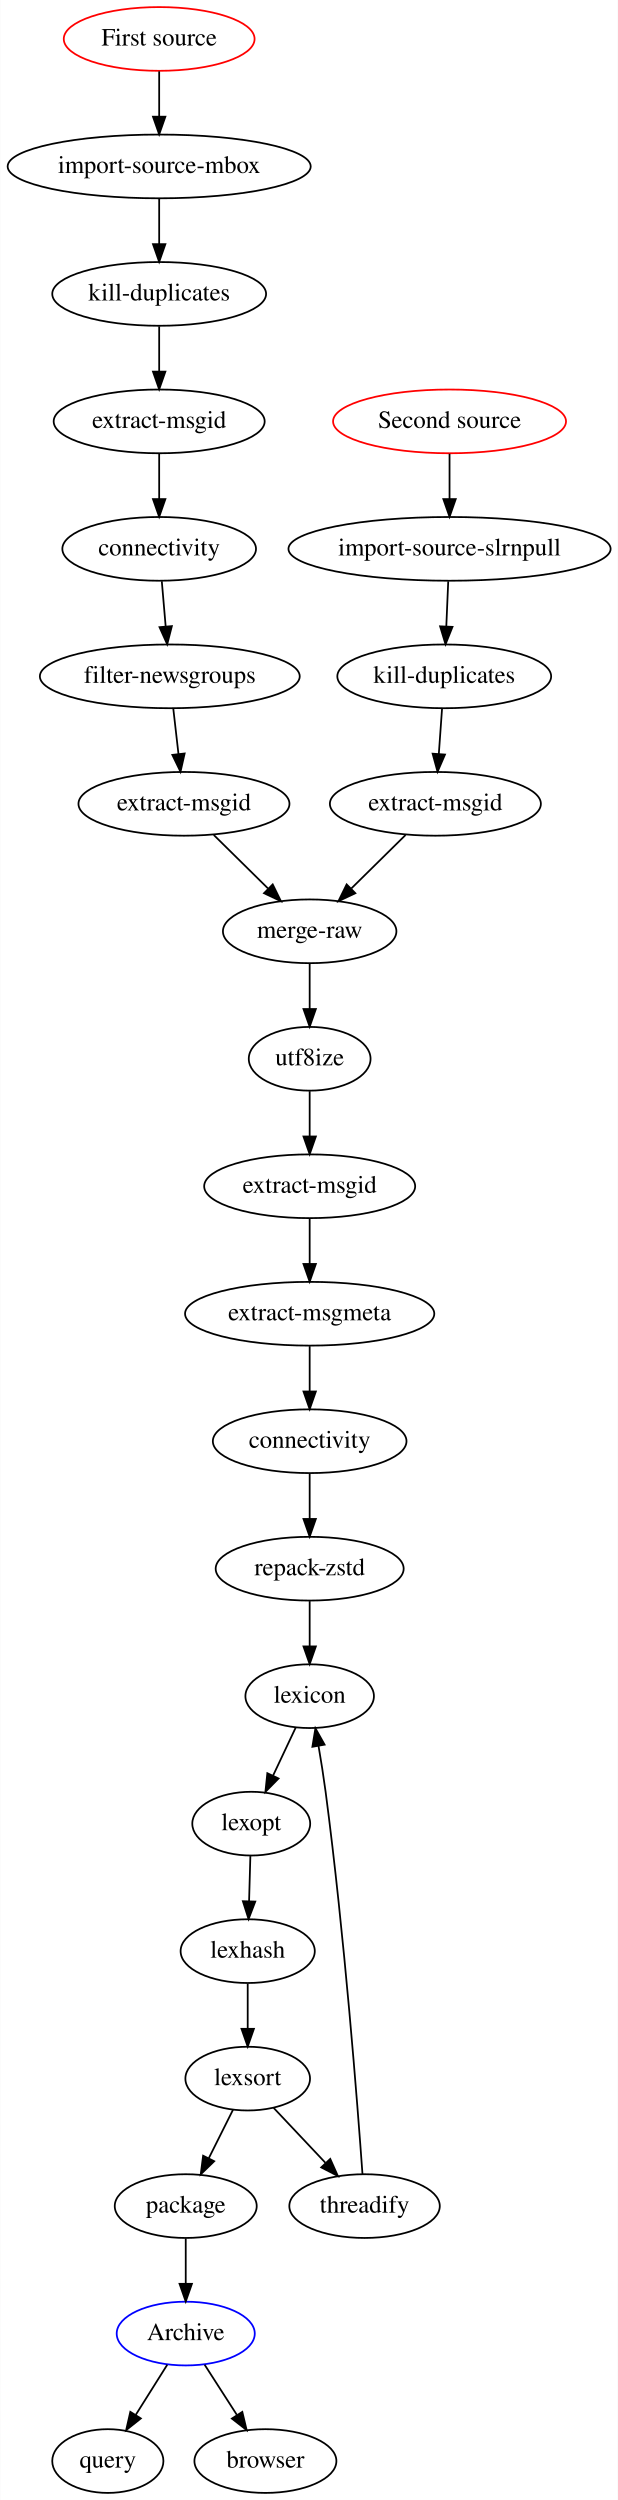
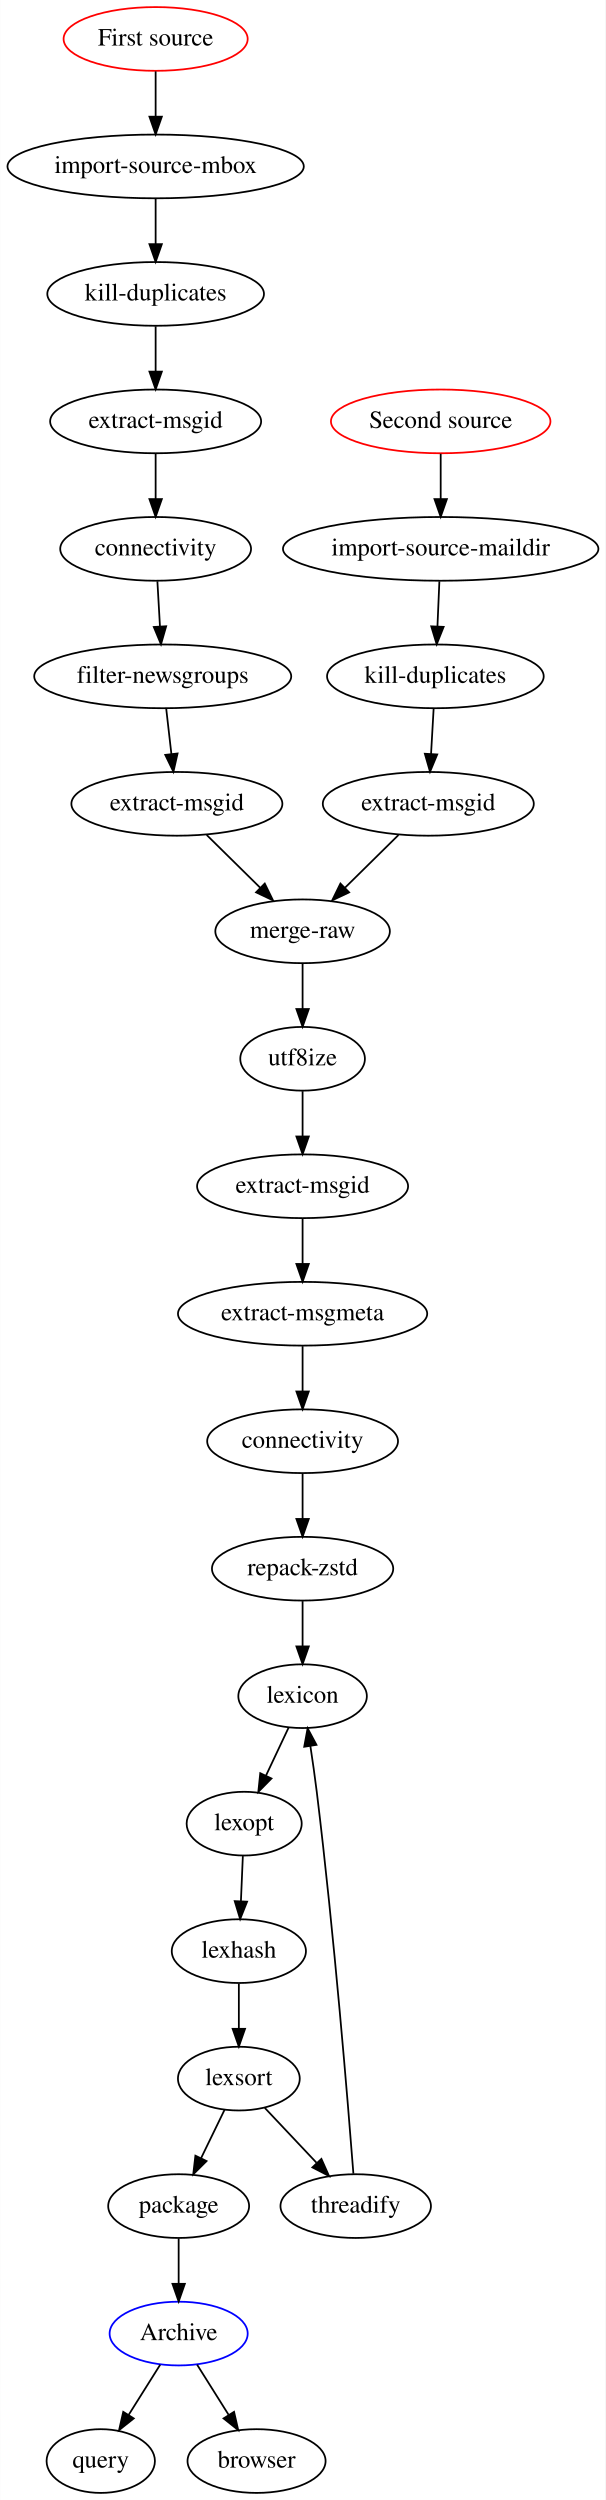
- <svg xmlns="http://www.w3.org/2000/svg" width="349pt" height="1412pt" viewBox="0.00 0.00 348.78 1412.00">
+ <svg xmlns="http://www.w3.org/2000/svg" width="342pt" height="1412pt" viewBox="0.00 0.00 341.88 1412.00">
  <g id="graph0" class="graph" transform="scale(1 1) rotate(0) translate(4 1408)">
-     <polygon fill="white" stroke="none" points="-4,4 -4,-1408 344.784,-1408 344.784,4 -4,4" />
+     <polygon fill="white" stroke="none" points="-4,4 -4,-1408 337.885,-1408 337.885,4 -4,4" />
    <g id="node1" class="node">
-       <ellipse fill="none" stroke="red" cx="85.792" cy="-1386" rx="53.891" ry="18" />
-       <text text-anchor="middle" x="85.792" y="-1382.3" font-family="Times,serif" font-size="14.00">First source</text>
+       <ellipse fill="none" stroke="red" cx="83.843" cy="-1386" rx="51.991" ry="18" />
+       <text text-anchor="middle" x="83.843" y="-1382.3" font-family="Times,serif" font-size="14.00">First source</text>
    </g>
    <g id="node4" class="node">
-       <ellipse fill="none" stroke="black" cx="85.792" cy="-1314" rx="85.585" ry="18" />
-       <text text-anchor="middle" x="85.792" y="-1310.3" font-family="Times,serif" font-size="14.00">import-source-mbox</text>
+       <ellipse fill="none" stroke="black" cx="83.843" cy="-1314" rx="83.685" ry="18" />
+       <text text-anchor="middle" x="83.843" y="-1310.3" font-family="Times,serif" font-size="14.00">import-source-mbox</text>
    </g>
    <g id="edge1" class="edge">
-       <path fill="none" stroke="black" d="M85.792,-1367.7C85.792,-1359.98 85.792,-1350.71 85.792,-1342.11" />
-       <polygon fill="black" stroke="black" points="89.293,-1342.1 85.792,-1332.1 82.293,-1342.1 89.293,-1342.1" />
+       <path fill="none" stroke="black" d="M83.843,-1367.7C83.843,-1359.98 83.843,-1350.71 83.843,-1342.11" />
+       <polygon fill="black" stroke="black" points="87.343,-1342.1 83.843,-1332.1 80.343,-1342.1 87.343,-1342.1" />
    </g>
    <g id="node2" class="node">
-       <ellipse fill="none" stroke="red" cx="249.792" cy="-1170" rx="65.789" ry="18" />
-       <text text-anchor="middle" x="249.792" y="-1166.3" font-family="Times,serif" font-size="14.00">Second source</text>
+       <ellipse fill="none" stroke="red" cx="244.843" cy="-1170" rx="61.99" ry="18" />
+       <text text-anchor="middle" x="244.843" y="-1166.3" font-family="Times,serif" font-size="14.00">Second source</text>
    </g>
    <g id="node5" class="node">
-       <ellipse fill="none" stroke="black" cx="249.792" cy="-1098" rx="90.984" ry="18" />
-       <text text-anchor="middle" x="249.792" y="-1094.3" font-family="Times,serif" font-size="14.00">import-source-slrnpull</text>
+       <ellipse fill="none" stroke="black" cx="244.843" cy="-1098" rx="89.084" ry="18" />
+       <text text-anchor="middle" x="244.843" y="-1094.3" font-family="Times,serif" font-size="14.00">import-source-maildir</text>
    </g>
    <g id="edge2" class="edge">
-       <path fill="none" stroke="black" d="M249.792,-1151.7C249.792,-1143.98 249.792,-1134.71 249.792,-1126.11" />
-       <polygon fill="black" stroke="black" points="253.292,-1126.1 249.792,-1116.1 246.292,-1126.1 253.292,-1126.1" />
+       <path fill="none" stroke="black" d="M244.843,-1151.7C244.843,-1143.98 244.843,-1134.71 244.843,-1126.11" />
+       <polygon fill="black" stroke="black" points="248.343,-1126.1 244.843,-1116.1 241.343,-1126.1 248.343,-1126.1" />
    </g>
    <g id="node3" class="node">
-       <ellipse fill="none" stroke="blue" cx="100.792" cy="-90" rx="38.993" ry="18" />
-       <text text-anchor="middle" x="100.792" y="-86.3" font-family="Times,serif" font-size="14.00">Archive</text>
+       <ellipse fill="none" stroke="blue" cx="96.843" cy="-90" rx="38.993" ry="18" />
+       <text text-anchor="middle" x="96.843" y="-86.3" font-family="Times,serif" font-size="14.00">Archive</text>
    </g>
    <g id="node24" class="node">
-       <ellipse fill="none" stroke="black" cx="56.792" cy="-18" rx="31.396" ry="18" />
-       <text text-anchor="middle" x="56.792" y="-14.3" font-family="Times,serif" font-size="14.00">query</text>
+       <ellipse fill="none" stroke="black" cx="52.843" cy="-18" rx="30.595" ry="18" />
+       <text text-anchor="middle" x="52.843" y="-14.3" font-family="Times,serif" font-size="14.00">query</text>
    </g>
    <g id="edge23" class="edge">
-       <path fill="none" stroke="black" d="M90.365,-72.411C85.05,-63.955 78.475,-53.494 72.556,-44.078" />
-       <polygon fill="black" stroke="black" points="75.43,-42.074 67.145,-35.47 69.504,-45.799 75.43,-42.074" />
+       <path fill="none" stroke="black" d="M86.415,-72.411C81.1,-63.955 74.525,-53.494 68.606,-44.078" />
+       <polygon fill="black" stroke="black" points="71.48,-42.074 63.195,-35.47 65.554,-45.799 71.48,-42.074" />
    </g>
    <g id="node25" class="node">
-       <ellipse fill="none" stroke="black" cx="145.792" cy="-18" rx="40.094" ry="18" />
-       <text text-anchor="middle" x="145.792" y="-14.3" font-family="Times,serif" font-size="14.00">browser</text>
+       <ellipse fill="none" stroke="black" cx="140.843" cy="-18" rx="38.993" ry="18" />
+       <text text-anchor="middle" x="140.843" y="-14.3" font-family="Times,serif" font-size="14.00">browser</text>
    </g>
    <g id="edge24" class="edge">
-       <path fill="none" stroke="black" d="M111.457,-72.411C116.893,-63.955 123.617,-53.494 129.671,-44.078" />
-       <polygon fill="black" stroke="black" points="132.741,-45.774 135.205,-35.47 126.853,-41.989 132.741,-45.774" />
+       <path fill="none" stroke="black" d="M107.27,-72.411C112.585,-63.955 119.16,-53.494 125.079,-44.078" />
+       <polygon fill="black" stroke="black" points="128.131,-45.799 130.49,-35.47 122.205,-42.074 128.131,-45.799" />
    </g>
    <g id="node6" class="node">
-       <ellipse fill="none" stroke="black" cx="85.792" cy="-1242" rx="60.389" ry="18" />
-       <text text-anchor="middle" x="85.792" y="-1238.3" font-family="Times,serif" font-size="14.00">kill-duplicates</text>
+       <ellipse fill="none" stroke="black" cx="83.843" cy="-1242" rx="61.189" ry="18" />
+       <text text-anchor="middle" x="83.843" y="-1238.3" font-family="Times,serif" font-size="14.00">kill-duplicates</text>
    </g>
    <g id="edge3" class="edge">
-       <path fill="none" stroke="black" d="M85.792,-1295.7C85.792,-1287.98 85.792,-1278.71 85.792,-1270.11" />
-       <polygon fill="black" stroke="black" points="89.293,-1270.1 85.792,-1260.1 82.293,-1270.1 89.293,-1270.1" />
+       <path fill="none" stroke="black" d="M83.843,-1295.7C83.843,-1287.98 83.843,-1278.71 83.843,-1270.11" />
+       <polygon fill="black" stroke="black" points="87.343,-1270.1 83.843,-1260.1 80.343,-1270.1 87.343,-1270.1" />
    </g>
    <g id="node7" class="node">
-       <ellipse fill="none" stroke="black" cx="246.792" cy="-1026" rx="60.389" ry="18" />
-       <text text-anchor="middle" x="246.792" y="-1022.3" font-family="Times,serif" font-size="14.00">kill-duplicates</text>
+       <ellipse fill="none" stroke="black" cx="241.843" cy="-1026" rx="61.189" ry="18" />
+       <text text-anchor="middle" x="241.843" y="-1022.3" font-family="Times,serif" font-size="14.00">kill-duplicates</text>
    </g>
    <g id="edge4" class="edge">
-       <path fill="none" stroke="black" d="M249.051,-1079.7C248.72,-1071.98 248.323,-1062.71 247.954,-1054.11" />
-       <polygon fill="black" stroke="black" points="251.45,-1053.95 247.525,-1044.1 244.457,-1054.25 251.45,-1053.95" />
+       <path fill="none" stroke="black" d="M244.101,-1079.7C243.77,-1071.98 243.373,-1062.71 243.005,-1054.11" />
+       <polygon fill="black" stroke="black" points="246.501,-1053.95 242.576,-1044.1 239.507,-1054.25 246.501,-1053.95" />
    </g>
    <g id="node11" class="node">
-       <ellipse fill="none" stroke="black" cx="85.792" cy="-1170" rx="59.59" ry="18" />
-       <text text-anchor="middle" x="85.792" y="-1166.3" font-family="Times,serif" font-size="14.00">extract-msgid</text>
+       <ellipse fill="none" stroke="black" cx="83.843" cy="-1170" rx="59.59" ry="18" />
+       <text text-anchor="middle" x="83.843" y="-1166.3" font-family="Times,serif" font-size="14.00">extract-msgid</text>
    </g>
    <g id="edge5" class="edge">
-       <path fill="none" stroke="black" d="M85.792,-1223.7C85.792,-1215.98 85.792,-1206.71 85.792,-1198.11" />
-       <polygon fill="black" stroke="black" points="89.293,-1198.1 85.792,-1188.1 82.293,-1198.1 89.293,-1198.1" />
+       <path fill="none" stroke="black" d="M83.843,-1223.7C83.843,-1215.98 83.843,-1206.71 83.843,-1198.11" />
+       <polygon fill="black" stroke="black" points="87.343,-1198.1 83.843,-1188.1 80.343,-1198.1 87.343,-1198.1" />
    </g>
    <g id="node9" class="node">
-       <ellipse fill="none" stroke="black" cx="241.792" cy="-954" rx="59.59" ry="18" />
-       <text text-anchor="middle" x="241.792" y="-950.3" font-family="Times,serif" font-size="14.00">extract-msgid</text>
+       <ellipse fill="none" stroke="black" cx="237.843" cy="-954" rx="59.59" ry="18" />
+       <text text-anchor="middle" x="237.843" y="-950.3" font-family="Times,serif" font-size="14.00">extract-msgid</text>
    </g>
    <g id="edge9" class="edge">
-       <path fill="none" stroke="black" d="M245.556,-1007.7C245.005,-999.983 244.343,-990.712 243.729,-982.112" />
-       <polygon fill="black" stroke="black" points="247.218,-981.83 243.014,-972.104 240.236,-982.328 247.218,-981.83" />
+       <path fill="none" stroke="black" d="M240.854,-1007.7C240.413,-999.983 239.883,-990.712 239.392,-982.112" />
+       <polygon fill="black" stroke="black" points="242.885,-981.888 238.82,-972.104 235.896,-982.288 242.885,-981.888" />
    </g>
    <g id="node8" class="node">
-       <ellipse fill="none" stroke="black" cx="99.792" cy="-954" rx="59.59" ry="18" />
-       <text text-anchor="middle" x="99.792" y="-950.3" font-family="Times,serif" font-size="14.00">extract-msgid</text>
+       <ellipse fill="none" stroke="black" cx="95.843" cy="-954" rx="59.59" ry="18" />
+       <text text-anchor="middle" x="95.843" y="-950.3" font-family="Times,serif" font-size="14.00">extract-msgid</text>
    </g>
    <g id="node14" class="node">
-       <ellipse fill="none" stroke="black" cx="170.792" cy="-882" rx="48.993" ry="18" />
-       <text text-anchor="middle" x="170.792" y="-878.3" font-family="Times,serif" font-size="14.00">merge-raw</text>
+       <ellipse fill="none" stroke="black" cx="166.843" cy="-882" rx="49.291" ry="18" />
+       <text text-anchor="middle" x="166.843" y="-878.3" font-family="Times,serif" font-size="14.00">merge-raw</text>
    </g>
    <g id="edge10" class="edge">
-       <path fill="none" stroke="black" d="M116.618,-936.411C125.768,-927.39 137.231,-916.088 147.254,-906.207" />
-       <polygon fill="black" stroke="black" points="149.912,-908.501 154.576,-898.988 144.998,-903.517 149.912,-908.501" />
+       <path fill="none" stroke="black" d="M112.669,-936.411C121.688,-927.519 132.955,-916.411 142.874,-906.631" />
+       <polygon fill="black" stroke="black" points="145.474,-908.983 150.137,-899.47 140.559,-903.998 145.474,-908.983" />
    </g>
    <g id="edge11" class="edge">
-       <path fill="none" stroke="black" d="M224.966,-936.411C215.817,-927.39 204.353,-916.088 194.33,-906.207" />
-       <polygon fill="black" stroke="black" points="196.587,-903.517 187.009,-898.988 191.673,-908.501 196.587,-903.517" />
+       <path fill="none" stroke="black" d="M221.017,-936.411C211.998,-927.519 200.731,-916.411 190.811,-906.631" />
+       <polygon fill="black" stroke="black" points="193.126,-903.998 183.548,-899.47 188.212,-908.983 193.126,-903.998" />
    </g>
    <g id="node10" class="node">
-       <ellipse fill="none" stroke="black" cx="170.792" cy="-738" rx="59.59" ry="18" />
-       <text text-anchor="middle" x="170.792" y="-734.3" font-family="Times,serif" font-size="14.00">extract-msgid</text>
+       <ellipse fill="none" stroke="black" cx="166.843" cy="-738" rx="59.59" ry="18" />
+       <text text-anchor="middle" x="166.843" y="-734.3" font-family="Times,serif" font-size="14.00">extract-msgid</text>
    </g>
    <g id="node15" class="node">
-       <ellipse fill="none" stroke="black" cx="170.792" cy="-666" rx="70.388" ry="18" />
-       <text text-anchor="middle" x="170.792" y="-662.3" font-family="Times,serif" font-size="14.00">extract-msgmeta</text>
+       <ellipse fill="none" stroke="black" cx="166.843" cy="-666" rx="70.388" ry="18" />
+       <text text-anchor="middle" x="166.843" y="-662.3" font-family="Times,serif" font-size="14.00">extract-msgmeta</text>
    </g>
    <g id="edge14" class="edge">
-       <path fill="none" stroke="black" d="M170.792,-719.697C170.792,-711.983 170.792,-702.712 170.792,-694.112" />
-       <polygon fill="black" stroke="black" points="174.292,-694.104 170.792,-684.104 167.292,-694.104 174.292,-694.104" />
+       <path fill="none" stroke="black" d="M166.843,-719.697C166.843,-711.983 166.843,-702.712 166.843,-694.112" />
+       <polygon fill="black" stroke="black" points="170.343,-694.104 166.843,-684.104 163.343,-694.104 170.343,-694.104" />
    </g>
    <g id="node12" class="node">
-       <ellipse fill="none" stroke="black" cx="85.792" cy="-1098" rx="54.691" ry="18" />
-       <text text-anchor="middle" x="85.792" y="-1094.3" font-family="Times,serif" font-size="14.00">connectivity</text>
+       <ellipse fill="none" stroke="black" cx="83.843" cy="-1098" rx="53.891" ry="18" />
+       <text text-anchor="middle" x="83.843" y="-1094.3" font-family="Times,serif" font-size="14.00">connectivity</text>
    </g>
    <g id="edge6" class="edge">
-       <path fill="none" stroke="black" d="M85.792,-1151.7C85.792,-1143.98 85.792,-1134.71 85.792,-1126.11" />
-       <polygon fill="black" stroke="black" points="89.293,-1126.1 85.792,-1116.1 82.293,-1126.1 89.293,-1126.1" />
+       <path fill="none" stroke="black" d="M83.843,-1151.7C83.843,-1143.98 83.843,-1134.71 83.843,-1126.11" />
+       <polygon fill="black" stroke="black" points="87.343,-1126.1 83.843,-1116.1 80.343,-1126.1 87.343,-1126.1" />
    </g>
    <g id="node13" class="node">
-       <ellipse fill="none" stroke="black" cx="91.792" cy="-1026" rx="73.387" ry="18" />
-       <text text-anchor="middle" x="91.792" y="-1022.3" font-family="Times,serif" font-size="14.00">filter-newsgroups</text>
+       <ellipse fill="none" stroke="black" cx="87.843" cy="-1026" rx="72.588" ry="18" />
+       <text text-anchor="middle" x="87.843" y="-1022.3" font-family="Times,serif" font-size="14.00">filter-newsgroups</text>
    </g>
    <g id="edge7" class="edge">
-       <path fill="none" stroke="black" d="M87.275,-1079.7C87.937,-1071.98 88.731,-1062.71 89.469,-1054.11" />
-       <polygon fill="black" stroke="black" points="92.959,-1054.37 90.326,-1044.1 85.985,-1053.77 92.959,-1054.37" />
+       <path fill="none" stroke="black" d="M84.831,-1079.7C85.272,-1071.98 85.802,-1062.71 86.293,-1054.11" />
+       <polygon fill="black" stroke="black" points="89.789,-1054.29 86.865,-1044.1 82.8,-1053.89 89.789,-1054.29" />
    </g>
    <g id="edge8" class="edge">
-       <path fill="none" stroke="black" d="M93.77,-1007.7C94.651,-999.983 95.711,-990.712 96.694,-982.112" />
-       <polygon fill="black" stroke="black" points="100.179,-982.437 97.838,-972.104 93.225,-981.642 100.179,-982.437" />
+       <path fill="none" stroke="black" d="M89.82,-1007.7C90.702,-999.983 91.761,-990.712 92.744,-982.112" />
+       <polygon fill="black" stroke="black" points="96.23,-982.437 93.888,-972.104 89.275,-981.642 96.23,-982.437" />
    </g>
    <g id="node17" class="node">
-       <ellipse fill="none" stroke="black" cx="170.792" cy="-810" rx="34.394" ry="18" />
-       <text text-anchor="middle" x="170.792" y="-806.3" font-family="Times,serif" font-size="14.00">utf8ize</text>
+       <ellipse fill="none" stroke="black" cx="166.843" cy="-810" rx="35.194" ry="18" />
+       <text text-anchor="middle" x="166.843" y="-806.3" font-family="Times,serif" font-size="14.00">utf8ize</text>
    </g>
    <g id="edge12" class="edge">
-       <path fill="none" stroke="black" d="M170.792,-863.697C170.792,-855.983 170.792,-846.712 170.792,-838.112" />
-       <polygon fill="black" stroke="black" points="174.292,-838.104 170.792,-828.104 167.292,-838.104 174.292,-838.104" />
+       <path fill="none" stroke="black" d="M166.843,-863.697C166.843,-855.983 166.843,-846.712 166.843,-838.112" />
+       <polygon fill="black" stroke="black" points="170.343,-838.104 166.843,-828.104 163.343,-838.104 170.343,-838.104" />
    </g>
    <g id="node18" class="node">
-       <ellipse fill="none" stroke="black" cx="170.792" cy="-594" rx="54.691" ry="18" />
-       <text text-anchor="middle" x="170.792" y="-590.3" font-family="Times,serif" font-size="14.00">connectivity</text>
+       <ellipse fill="none" stroke="black" cx="166.843" cy="-594" rx="53.891" ry="18" />
+       <text text-anchor="middle" x="166.843" y="-590.3" font-family="Times,serif" font-size="14.00">connectivity</text>
    </g>
    <g id="edge15" class="edge">
-       <path fill="none" stroke="black" d="M170.792,-647.697C170.792,-639.983 170.792,-630.712 170.792,-622.112" />
-       <polygon fill="black" stroke="black" points="174.292,-622.104 170.792,-612.104 167.292,-622.104 174.292,-622.104" />
+       <path fill="none" stroke="black" d="M166.843,-647.697C166.843,-639.983 166.843,-630.712 166.843,-622.112" />
+       <polygon fill="black" stroke="black" points="170.343,-622.104 166.843,-612.104 163.343,-622.104 170.343,-622.104" />
    </g>
    <g id="node16" class="node">
-       <ellipse fill="none" stroke="black" cx="170.792" cy="-522" rx="53.091" ry="18" />
-       <text text-anchor="middle" x="170.792" y="-518.3" font-family="Times,serif" font-size="14.00">repack-zstd</text>
+       <ellipse fill="none" stroke="black" cx="166.843" cy="-522" rx="51.191" ry="18" />
+       <text text-anchor="middle" x="166.843" y="-518.3" font-family="Times,serif" font-size="14.00">repack-zstd</text>
    </g>
    <g id="node19" class="node">
-       <ellipse fill="none" stroke="black" cx="170.792" cy="-450" rx="36.294" ry="18" />
-       <text text-anchor="middle" x="170.792" y="-446.3" font-family="Times,serif" font-size="14.00">lexicon</text>
+       <ellipse fill="none" stroke="black" cx="166.843" cy="-450" rx="36.294" ry="18" />
+       <text text-anchor="middle" x="166.843" y="-446.3" font-family="Times,serif" font-size="14.00">lexicon</text>
    </g>
    <g id="edge17" class="edge">
-       <path fill="none" stroke="black" d="M170.792,-503.697C170.792,-495.983 170.792,-486.712 170.792,-478.112" />
-       <polygon fill="black" stroke="black" points="174.292,-478.104 170.792,-468.104 167.292,-478.104 174.292,-478.104" />
+       <path fill="none" stroke="black" d="M166.843,-503.697C166.843,-495.983 166.843,-486.712 166.843,-478.112" />
+       <polygon fill="black" stroke="black" points="170.343,-478.104 166.843,-468.104 163.343,-478.104 170.343,-478.104" />
    </g>
    <g id="edge13" class="edge">
-       <path fill="none" stroke="black" d="M170.792,-791.697C170.792,-783.983 170.792,-774.712 170.792,-766.112" />
-       <polygon fill="black" stroke="black" points="174.292,-766.104 170.792,-756.104 167.292,-766.104 174.292,-766.104" />
+       <path fill="none" stroke="black" d="M166.843,-791.697C166.843,-783.983 166.843,-774.712 166.843,-766.112" />
+       <polygon fill="black" stroke="black" points="170.343,-766.104 166.843,-756.104 163.343,-766.104 170.343,-766.104" />
    </g>
    <g id="edge16" class="edge">
-       <path fill="none" stroke="black" d="M170.792,-575.697C170.792,-567.983 170.792,-558.712 170.792,-550.112" />
-       <polygon fill="black" stroke="black" points="174.292,-550.104 170.792,-540.104 167.292,-550.104 174.292,-550.104" />
+       <path fill="none" stroke="black" d="M166.843,-575.697C166.843,-567.983 166.843,-558.712 166.843,-550.112" />
+       <polygon fill="black" stroke="black" points="170.343,-550.104 166.843,-540.104 163.343,-550.104 170.343,-550.104" />
    </g>
    <g id="node20" class="node">
-       <ellipse fill="none" stroke="black" cx="137.792" cy="-378" rx="33.295" ry="18" />
-       <text text-anchor="middle" x="137.792" y="-374.3" font-family="Times,serif" font-size="14.00">lexopt</text>
+       <ellipse fill="none" stroke="black" cx="133.843" cy="-378" rx="32.494" ry="18" />
+       <text text-anchor="middle" x="133.843" y="-374.3" font-family="Times,serif" font-size="14.00">lexopt</text>
    </g>
    <g id="edge18" class="edge">
-       <path fill="none" stroke="black" d="M162.972,-432.411C159.124,-424.249 154.396,-414.22 150.08,-405.065" />
-       <polygon fill="black" stroke="black" points="153.216,-403.509 145.786,-395.956 146.884,-406.494 153.216,-403.509" />
+       <path fill="none" stroke="black" d="M159.022,-432.411C155.174,-424.249 150.446,-414.22 146.13,-405.065" />
+       <polygon fill="black" stroke="black" points="149.266,-403.509 141.836,-395.956 142.935,-406.494 149.266,-403.509" />
    </g>
    <g id="node21" class="node">
-       <ellipse fill="none" stroke="black" cx="135.792" cy="-306" rx="37.894" ry="18" />
-       <text text-anchor="middle" x="135.792" y="-302.3" font-family="Times,serif" font-size="14.00">lexhash</text>
+       <ellipse fill="none" stroke="black" cx="130.843" cy="-306" rx="37.894" ry="18" />
+       <text text-anchor="middle" x="130.843" y="-302.3" font-family="Times,serif" font-size="14.00">lexhash</text>
    </g>
    <g id="edge19" class="edge">
-       <path fill="none" stroke="black" d="M137.298,-359.697C137.078,-351.983 136.813,-342.712 136.567,-334.112" />
-       <polygon fill="black" stroke="black" points="140.065,-334 136.281,-324.104 133.068,-334.2 140.065,-334" />
+       <path fill="none" stroke="black" d="M133.101,-359.697C132.77,-351.983 132.373,-342.712 132.005,-334.112" />
+       <polygon fill="black" stroke="black" points="135.501,-333.945 131.576,-324.104 128.507,-334.245 135.501,-333.945" />
    </g>
    <g id="node22" class="node">
-       <ellipse fill="none" stroke="black" cx="135.792" cy="-234" rx="35.194" ry="18" />
-       <text text-anchor="middle" x="135.792" y="-230.3" font-family="Times,serif" font-size="14.00">lexsort</text>
+       <ellipse fill="none" stroke="black" cx="130.843" cy="-234" rx="34.394" ry="18" />
+       <text text-anchor="middle" x="130.843" y="-230.3" font-family="Times,serif" font-size="14.00">lexsort</text>
    </g>
    <g id="edge20" class="edge">
-       <path fill="none" stroke="black" d="M135.792,-287.697C135.792,-279.983 135.792,-270.712 135.792,-262.112" />
-       <polygon fill="black" stroke="black" points="139.292,-262.104 135.792,-252.104 132.292,-262.104 139.292,-262.104" />
+       <path fill="none" stroke="black" d="M130.843,-287.697C130.843,-279.983 130.843,-270.712 130.843,-262.112" />
+       <polygon fill="black" stroke="black" points="134.343,-262.104 130.843,-252.104 127.343,-262.104 134.343,-262.104" />
    </g>
    <g id="node23" class="node">
-       <ellipse fill="none" stroke="black" cx="100.792" cy="-162" rx="40.094" ry="18" />
-       <text text-anchor="middle" x="100.792" y="-158.3" font-family="Times,serif" font-size="14.00">package</text>
+       <ellipse fill="none" stroke="black" cx="96.843" cy="-162" rx="39.794" ry="18" />
+       <text text-anchor="middle" x="96.843" y="-158.3" font-family="Times,serif" font-size="14.00">package</text>
    </g>
    <g id="edge21" class="edge">
-       <path fill="none" stroke="black" d="M127.498,-216.411C123.417,-208.249 118.403,-198.22 113.825,-189.065" />
-       <polygon fill="black" stroke="black" points="116.873,-187.335 109.27,-179.956 110.612,-190.466 116.873,-187.335" />
+       <path fill="none" stroke="black" d="M122.785,-216.411C118.821,-208.249 113.95,-198.22 109.503,-189.065" />
+       <polygon fill="black" stroke="black" points="112.596,-187.422 105.078,-179.956 106.299,-190.48 112.596,-187.422" />
    </g>
    <g id="node26" class="node">
-       <ellipse fill="none" stroke="black" cx="201.792" cy="-162" rx="42.494" ry="18" />
-       <text text-anchor="middle" x="201.792" y="-158.3" font-family="Times,serif" font-size="14.00">threadify</text>
+       <ellipse fill="none" stroke="black" cx="196.843" cy="-162" rx="42.494" ry="18" />
+       <text text-anchor="middle" x="196.843" y="-158.3" font-family="Times,serif" font-size="14.00">threadify</text>
    </g>
    <g id="edge25" class="edge">
-       <path fill="none" stroke="black" d="M150.44,-217.465C159.035,-208.349 170.064,-196.651 179.697,-186.434" />
-       <polygon fill="black" stroke="black" points="182.415,-188.654 186.728,-178.977 177.321,-183.852 182.415,-188.654" />
+       <path fill="none" stroke="black" d="M145.49,-217.465C154.085,-208.349 165.115,-196.651 174.748,-186.434" />
+       <polygon fill="black" stroke="black" points="177.465,-188.654 181.778,-178.977 172.372,-183.852 177.465,-188.654" />
    </g>
    <g id="edge22" class="edge">
-       <path fill="none" stroke="black" d="M100.792,-143.697C100.792,-135.983 100.792,-126.712 100.792,-118.112" />
-       <polygon fill="black" stroke="black" points="104.292,-118.104 100.792,-108.104 97.293,-118.104 104.292,-118.104" />
+       <path fill="none" stroke="black" d="M96.843,-143.697C96.843,-135.983 96.843,-126.712 96.843,-118.112" />
+       <polygon fill="black" stroke="black" points="100.343,-118.104 96.843,-108.104 93.343,-118.104 100.343,-118.104" />
    </g>
    <g id="edge26" class="edge">
-       <path fill="none" stroke="black" d="M200.621,-180.005C197.87,-218.541 190.421,-315.436 179.792,-396 178.677,-404.458 177.21,-413.633 175.786,-421.934" />
-       <polygon fill="black" stroke="black" points="172.325,-421.407 174.034,-431.863 179.218,-422.623 172.325,-421.407" />
+       <path fill="none" stroke="black" d="M195.542,-180.281C192.557,-218.984 184.705,-315.543 174.843,-396 173.808,-404.443 172.492,-413.613 171.228,-421.916" />
+       <polygon fill="black" stroke="black" points="167.762,-421.428 169.679,-431.847 174.678,-422.506 167.762,-421.428" />
    </g>
  </g>
</svg>
